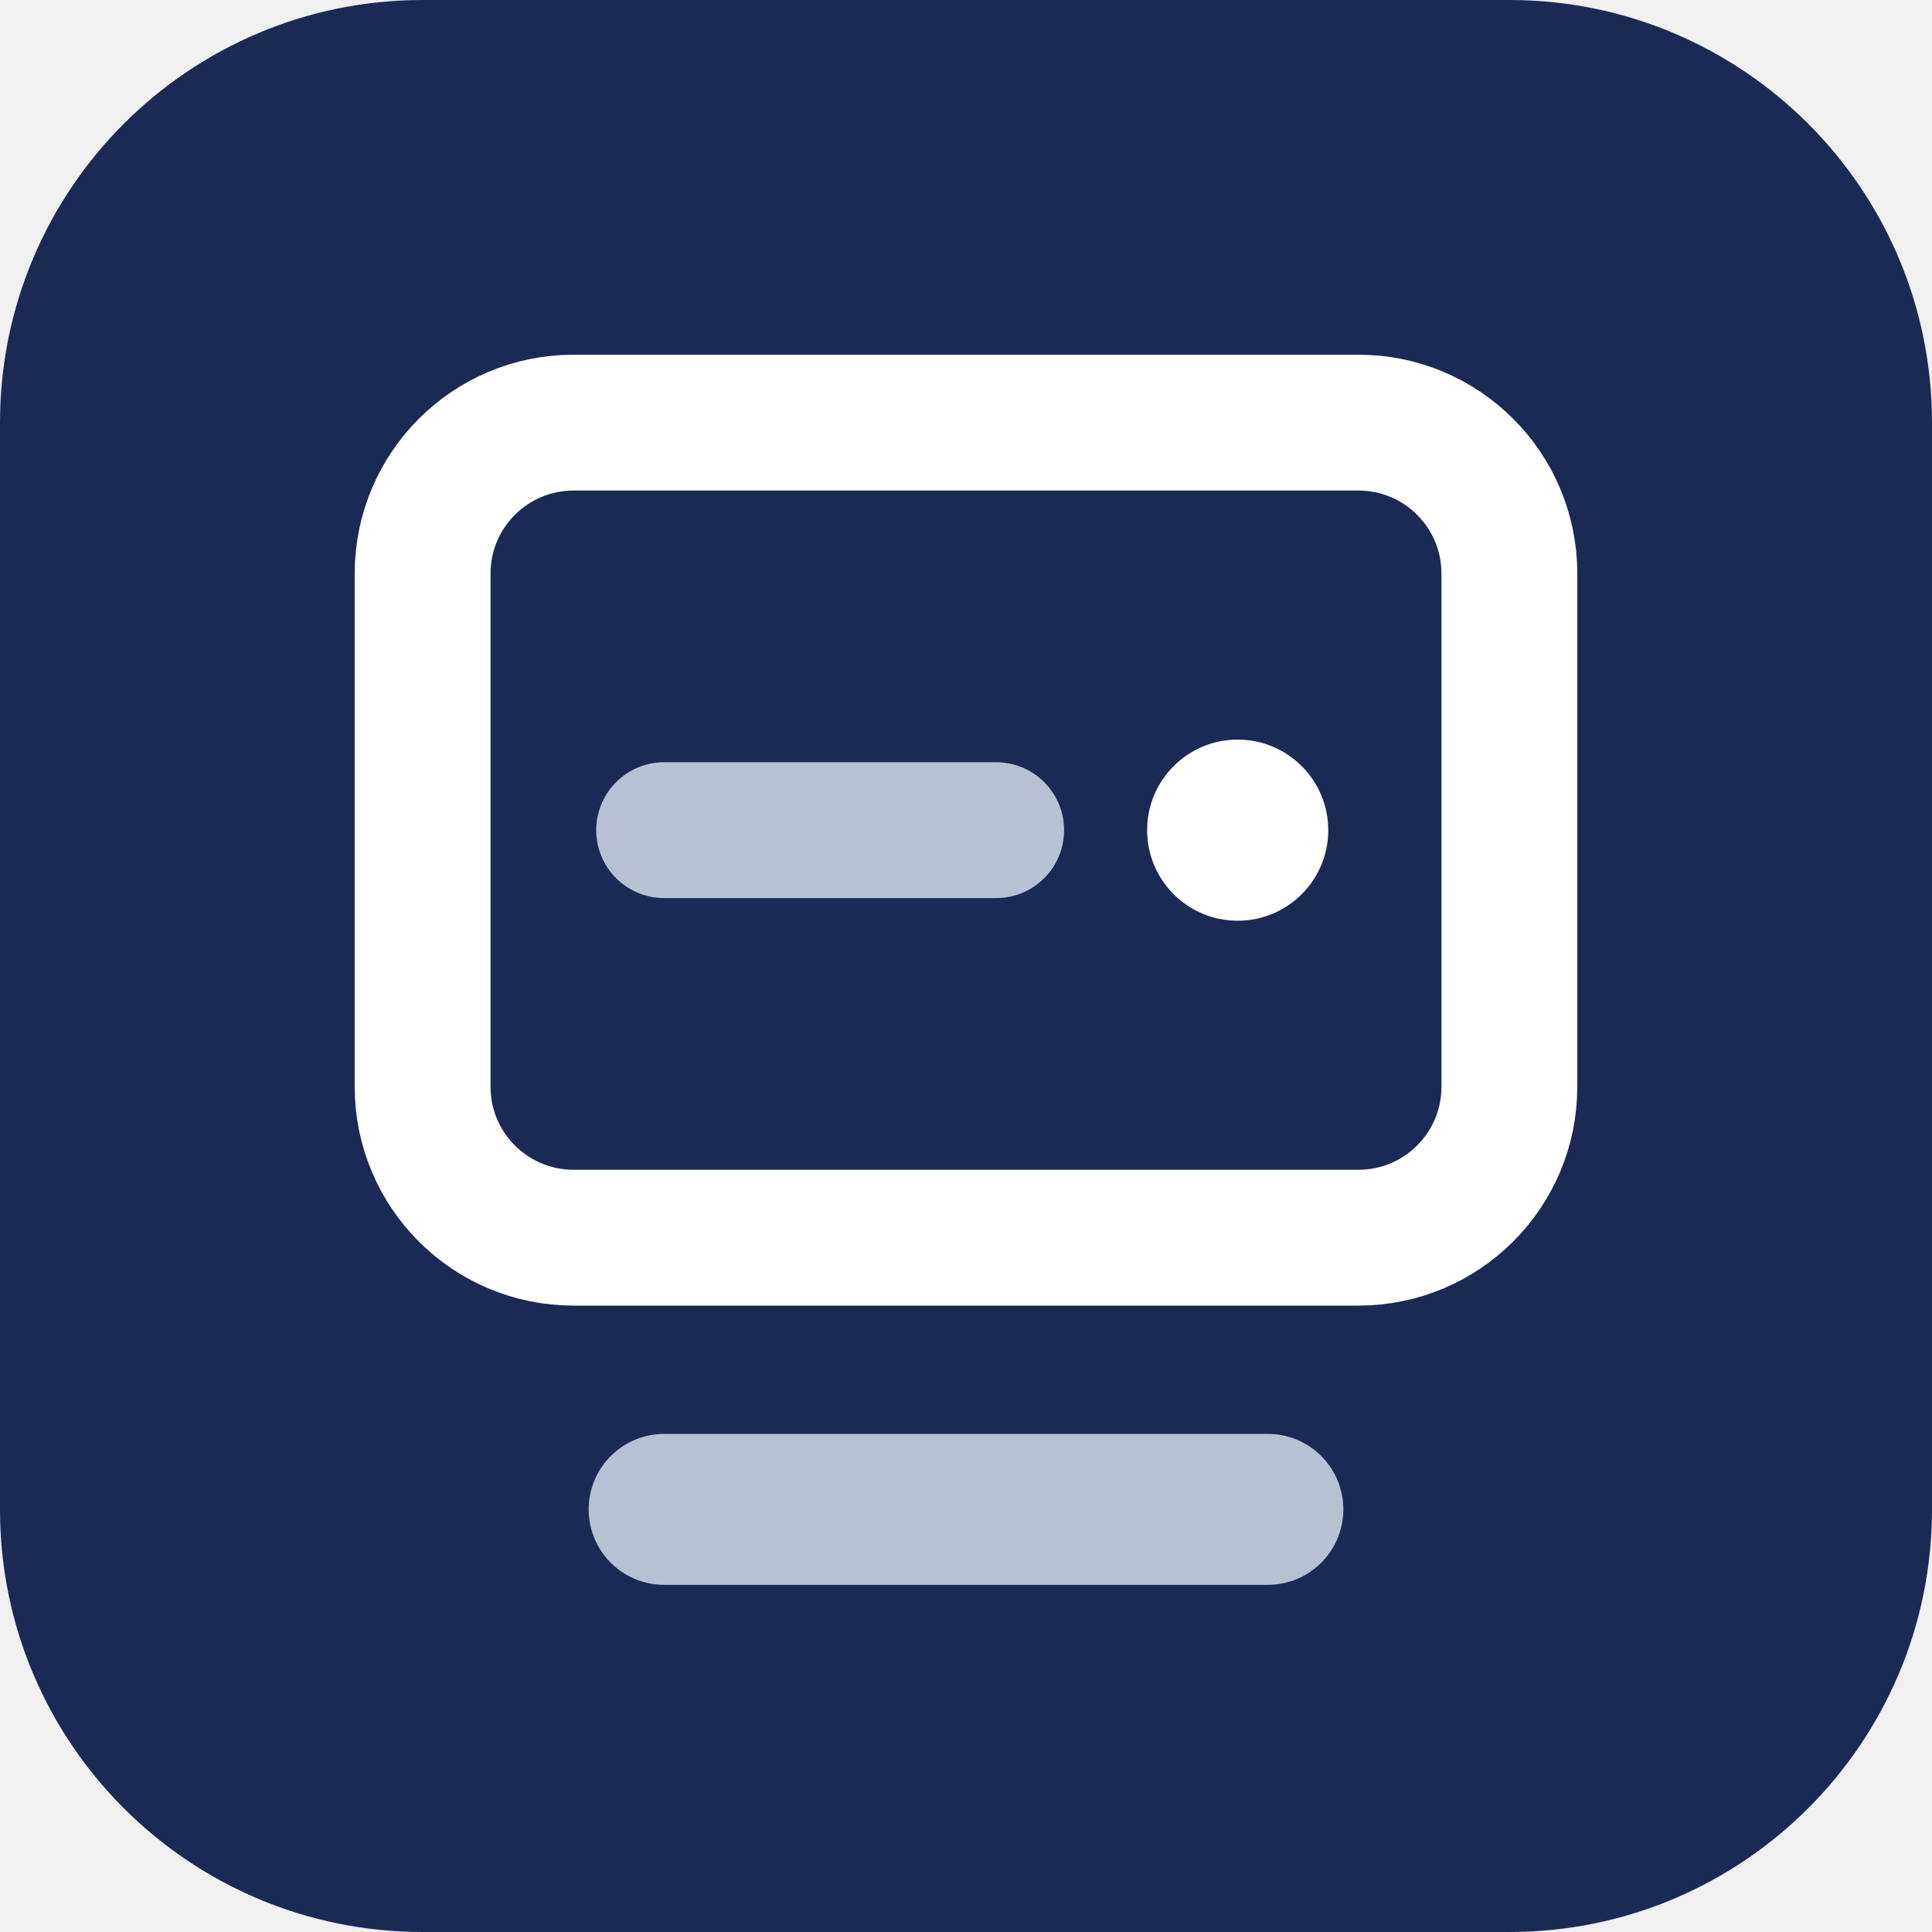
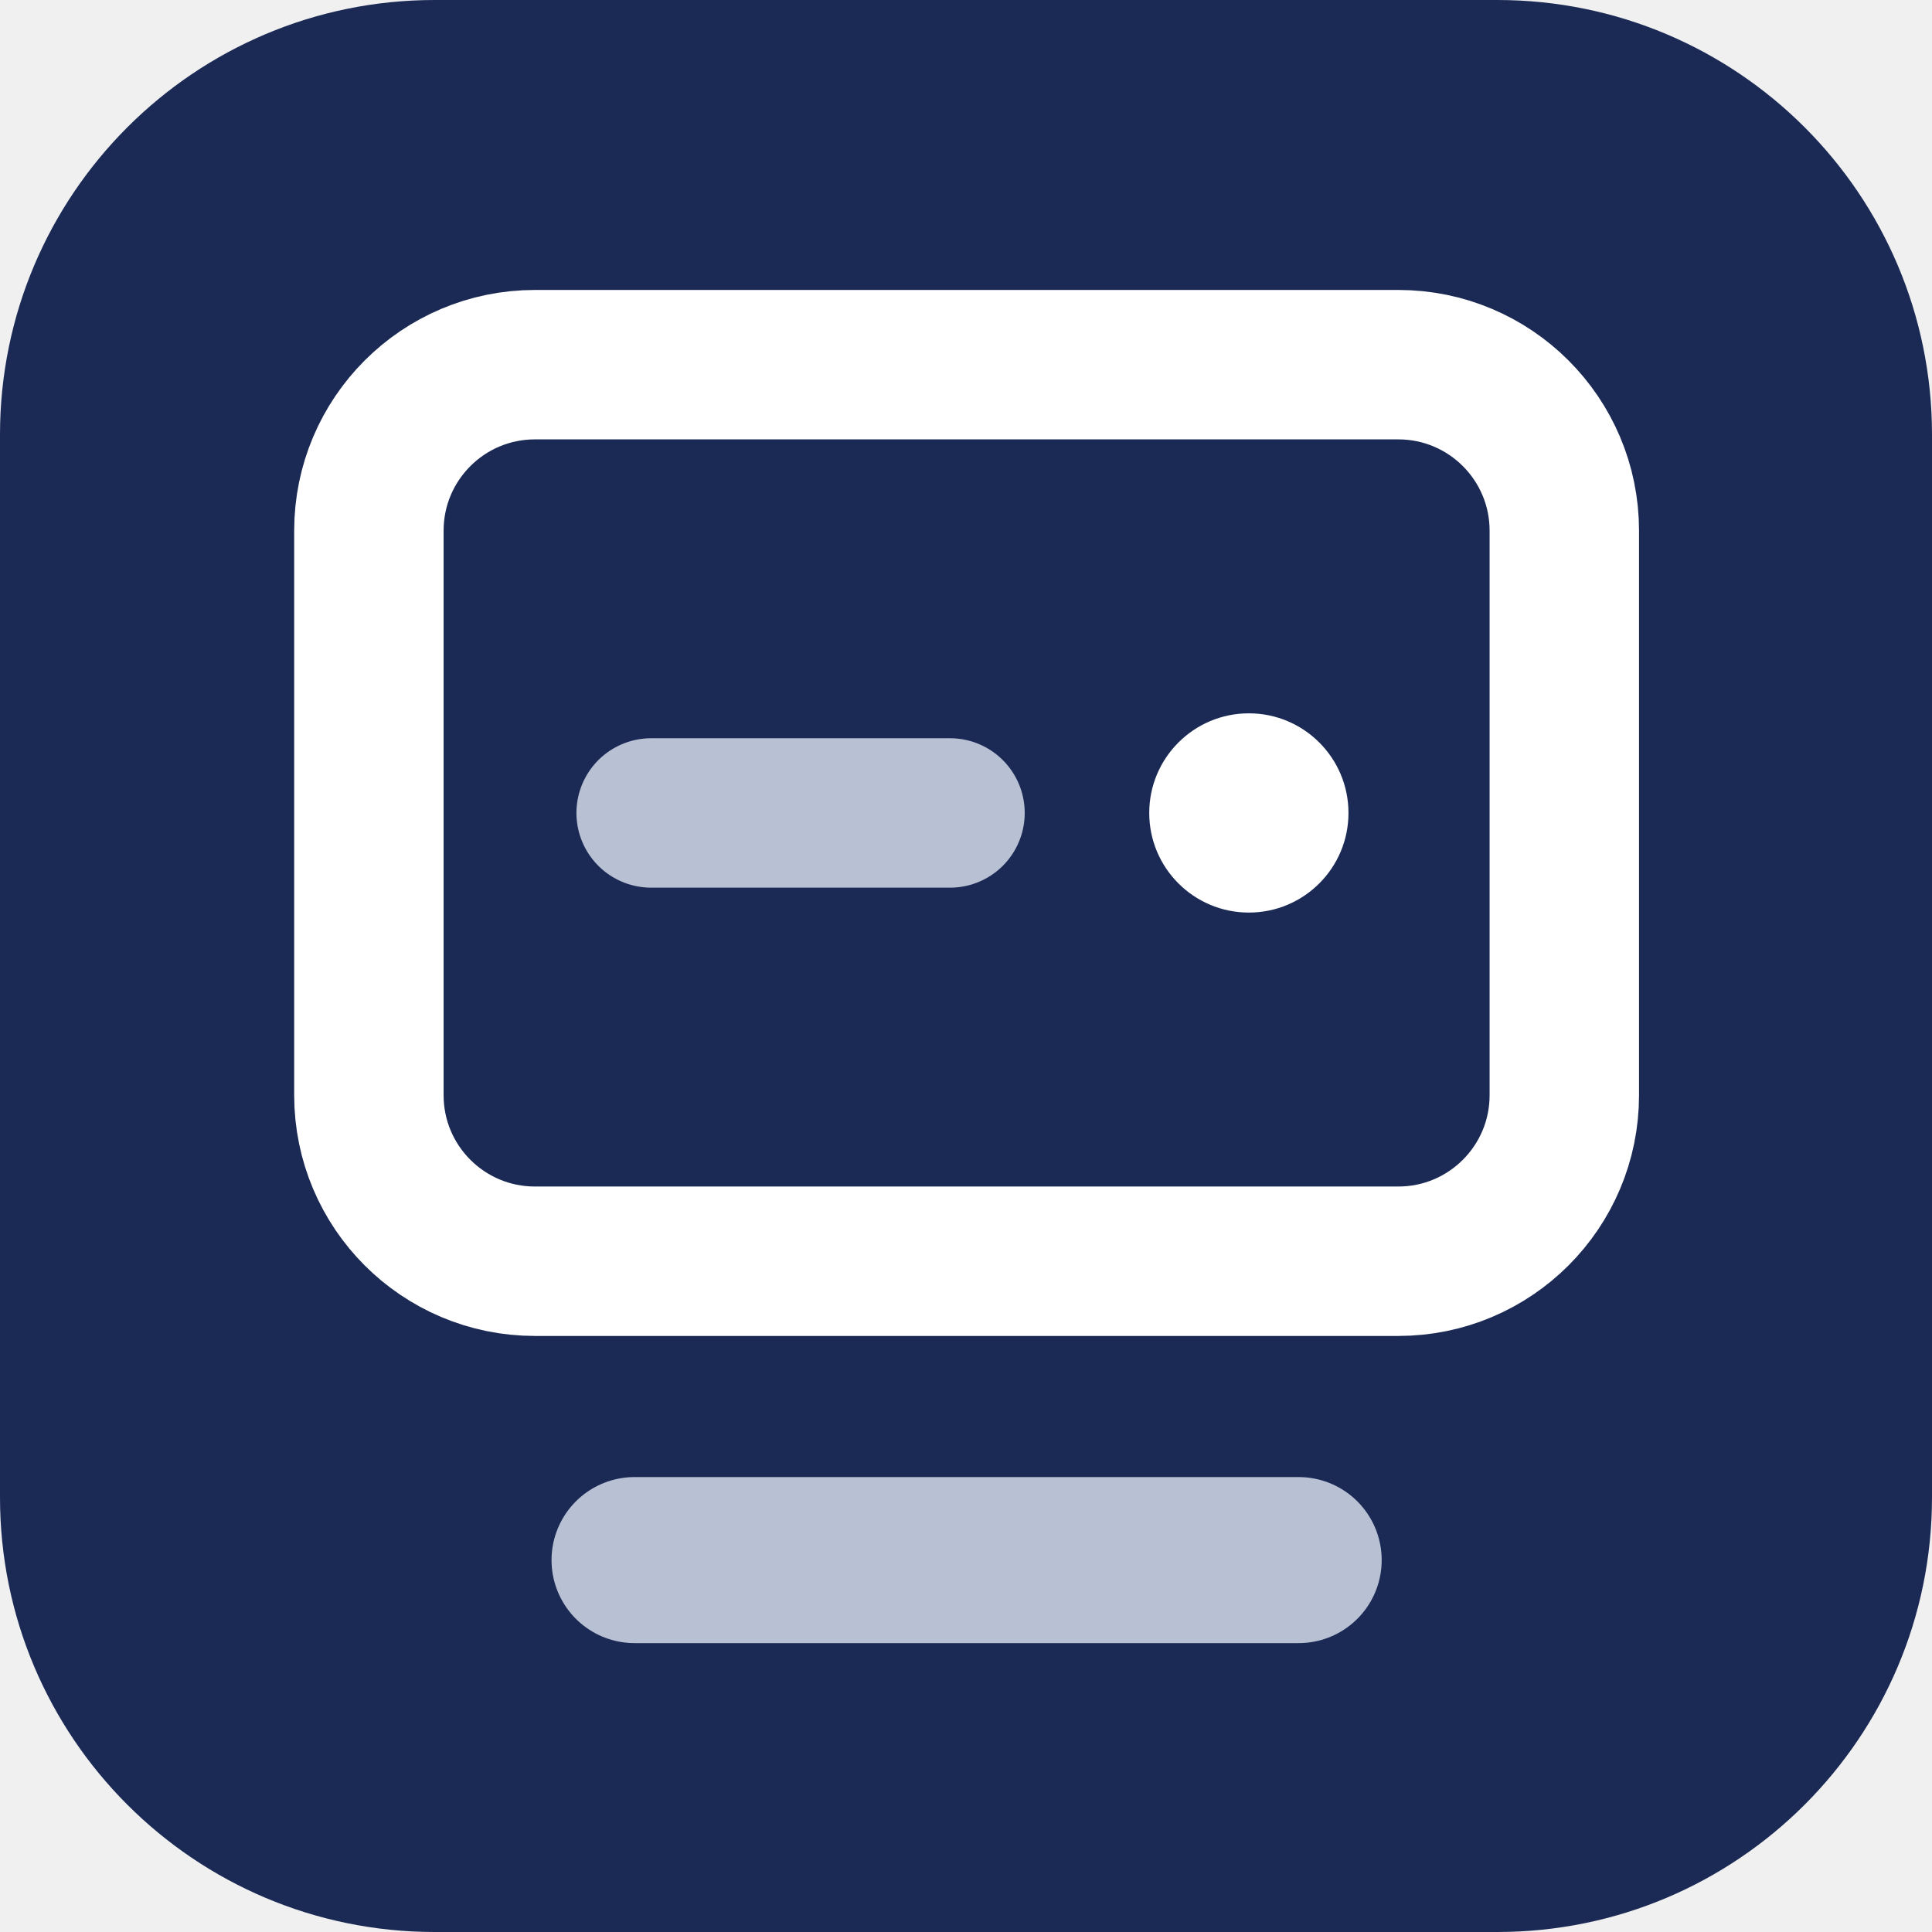
<svg xmlns="http://www.w3.org/2000/svg" viewBox="0 0 64 64">
-   <rect width="64" height="64" rx="14" fill="#1B2A55" />
-   <rect x="14" y="14" width="36" height="27" rx="5" fill="none" stroke="#FFFFFF" stroke-width="4.5" />
-   <path d="M22 27.5h11" stroke="#B8C0D4" stroke-width="4.5" stroke-linecap="round" />
-   <circle cx="41" cy="27.5" r="3" fill="#FFFFFF" />
-   <path d="M22 50h20" stroke="#B8C0D4" stroke-width="5" stroke-linecap="round" />
+   <rect width="64" height="64" rx="14.4" fill="#1B2A55" />
+   <g transform="translate(-3.18 -3.32) scale(1.1)">
+     <rect x="14" y="14" width="36" height="27" rx="5" fill="none" stroke="#FFFFFF" stroke-width="4.5" />
+     <path d="M22.5 27.5H31.5" stroke="#B8C0D4" stroke-width="4.5" stroke-linecap="round" />
+     <circle cx="40.5" cy="27.5" r="3" fill="#FFFFFF" />
+     <path d="M22 50H42" stroke="#B8C0D4" stroke-width="5" stroke-linecap="round" />
+   </g>
</svg>
